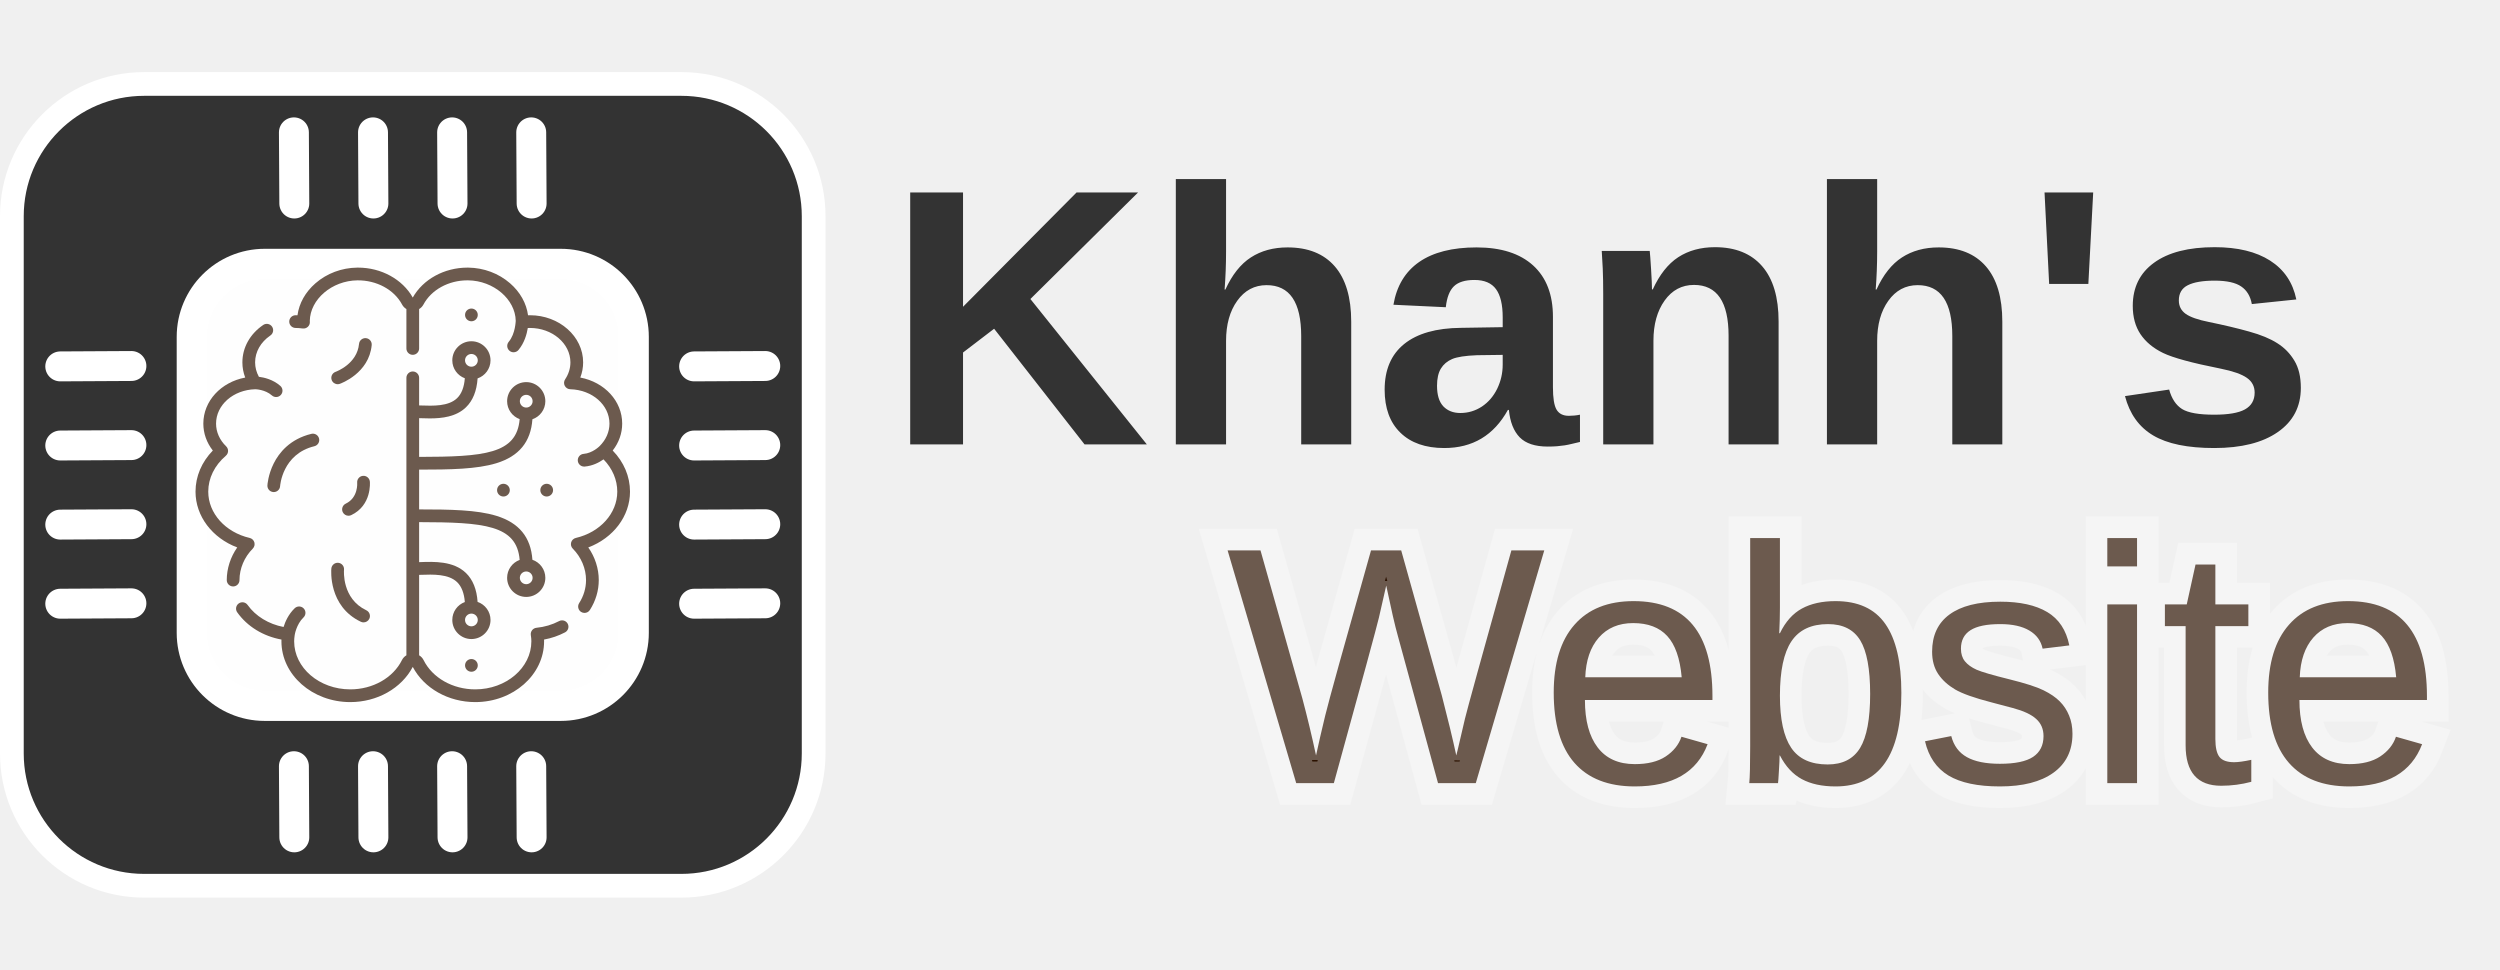
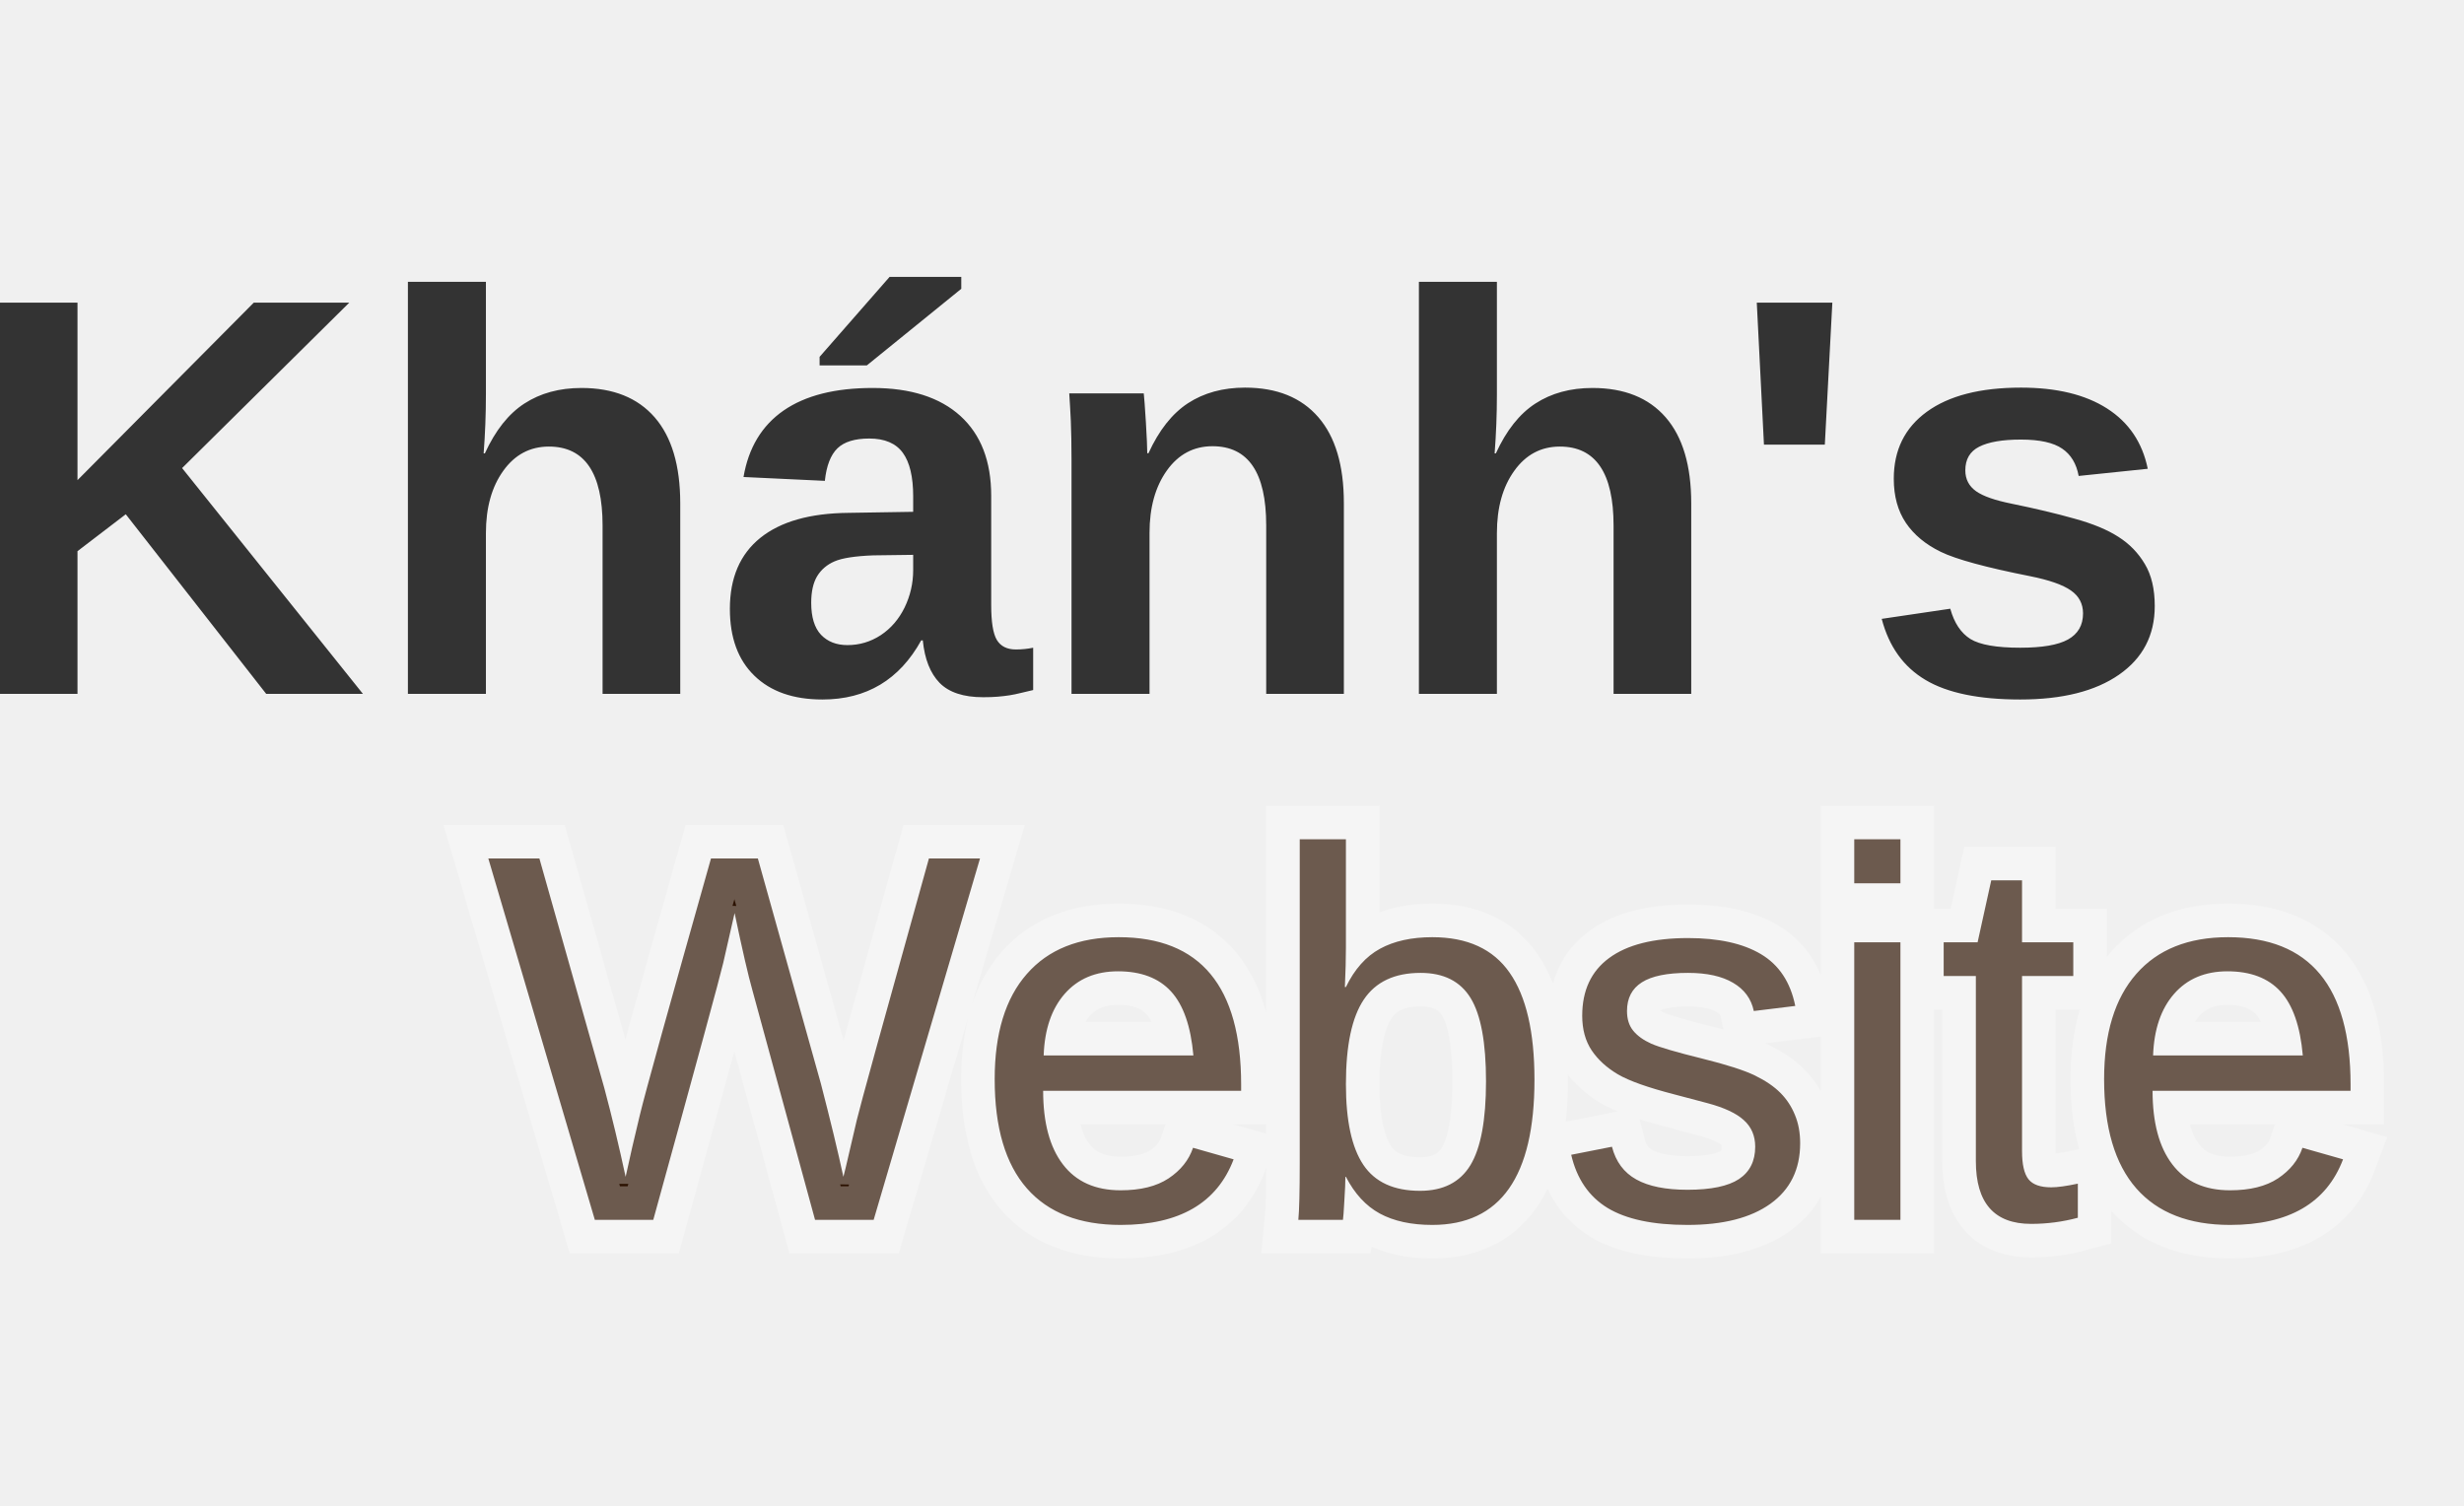
- <svg xmlns="http://www.w3.org/2000/svg" width="346.768mm" height="134.506mm" viewBox="0 0 346.768 134.506" version="1.1" id="svg5">
+ <svg xmlns="http://www.w3.org/2000/svg" width="220.111mm" height="134.521mm" viewBox="0 0 220.111 134.521" version="1.1" id="svg5">
  <defs id="defs2">
    </defs>
-   <g id="layer1" transform="translate(193.095,-49.69024)">
+   <g id="layer1" transform="translate(66.4386,-49.34991)">
    <text xml:space="preserve" style="font-size:50.8px;line-height:0;font-family:Arial;-inkscape-font-specification:Arial;letter-spacing:0px;word-spacing:0px;opacity:1;fill:#333333;fill-opacity:1;stroke:#ffffff;stroke-width:0;stroke-miterlimit:4;stroke-dasharray:none;stroke-opacity:0.306" x="-70.234" y="111.334" id="text50106">
-       <tspan id="tspan50104" style="font-weight:bold;font-size:50.8px;fill:#333333;fill-opacity:1;stroke:#ffffff;stroke-width:0;stroke-miterlimit:4;stroke-dasharray:none;stroke-opacity:0.306" x="-70.234" y="111.334">Khanh's </tspan>
+       <tspan id="tspan50104" style="font-weight:bold;font-size:50.8px;fill:#333333;fill-opacity:1;stroke:#ffffff;stroke-width:0;stroke-miterlimit:4;stroke-dasharray:none;stroke-opacity:0.306" x="-70.234" y="111.334">Khánh's </tspan>
    </text>
    <text xml:space="preserve" style="font-size:46.919px;line-height:0;font-family:Arial;-inkscape-font-specification:Arial;letter-spacing:0px;word-spacing:0px;stroke-width:6;stroke-miterlimit:4;stroke-dasharray:none" x="-23.019" y="158.321" id="text25288">
      <tspan id="tspan25286" style="font-size:46.919px;fill:#2b1100;stroke:#ffffff;stroke-width:6;stroke-miterlimit:4;stroke-dasharray:none;stroke-opacity:0.306" x="-23.019" y="158.321">Website</tspan>
    </text>
    <g id="g2131" transform="matrix(1.205326,0,0,1.205326,23.17563,-24.01152)">
      <rect style="fill:#333333;fill-opacity:1;stroke:#ffffff;stroke-width:2.731;stroke-miterlimit:4;stroke-dasharray:none;stroke-opacity:1" id="rect860" width="92.269" height="92.269" x="-178.064" y="70.809" ry="15.225" />
      <rect style="fill:#fefefe;fill-opacity:1;stroke:#ffffff;stroke-width:3.49;stroke-miterlimit:4;stroke-dasharray:none;stroke-opacity:1" id="rect1098" width="50.841" height="50.841" x="-157.35" y="91.523" ry="8.389" />
      <path style="fill:#333333;fill-opacity:0.545;stroke:#ffffff;stroke-width:3.444;stroke-linecap:round;stroke-linejoin:miter;stroke-miterlimit:4;stroke-dasharray:none;stroke-opacity:1" d="m -99.552,103.311 8.189,-0.046" id="path1133" />
      <path style="fill:#333333;fill-opacity:0.545;stroke:#ffffff;stroke-width:3.444;stroke-linecap:round;stroke-linejoin:miter;stroke-miterlimit:4;stroke-dasharray:none;stroke-opacity:1" d="m -99.552,112.415 8.189,-0.046" id="path1289" />
      <path style="fill:#333333;fill-opacity:0.545;stroke:#ffffff;stroke-width:3.444;stroke-linecap:round;stroke-linejoin:miter;stroke-miterlimit:4;stroke-dasharray:none;stroke-opacity:1" d="m -99.552,121.518 8.189,-0.046" id="path1295" />
      <path style="fill:#333333;fill-opacity:0.545;stroke:#ffffff;stroke-width:3.444;stroke-linecap:round;stroke-linejoin:miter;stroke-miterlimit:4;stroke-dasharray:none;stroke-opacity:1" d="m -99.552,130.621 8.189,-0.046" id="path1301" />
      <path style="fill:#333333;fill-opacity:0.545;stroke:#ffffff;stroke-width:3.444;stroke-linecap:round;stroke-linejoin:miter;stroke-miterlimit:4;stroke-dasharray:none;stroke-opacity:1" d="m -172.495,103.311 8.189,-0.046" id="path1313" />
      <path style="fill:#333333;fill-opacity:0.545;stroke:#ffffff;stroke-width:3.444;stroke-linecap:round;stroke-linejoin:miter;stroke-miterlimit:4;stroke-dasharray:none;stroke-opacity:1" d="m -172.495,112.415 8.189,-0.046" id="path1315" />
      <path style="fill:#333333;fill-opacity:0.545;stroke:#ffffff;stroke-width:3.444;stroke-linecap:round;stroke-linejoin:miter;stroke-miterlimit:4;stroke-dasharray:none;stroke-opacity:1" d="m -172.495,121.518 8.189,-0.046" id="path1317" />
      <path style="fill:#333333;fill-opacity:0.545;stroke:#ffffff;stroke-width:3.444;stroke-linecap:round;stroke-linejoin:miter;stroke-miterlimit:4;stroke-dasharray:none;stroke-opacity:1" d="m -172.495,130.621 8.189,-0.046" id="path1319" />
      <path style="fill:#333333;fill-opacity:0.545;stroke:#ffffff;stroke-width:3.444;stroke-linecap:round;stroke-linejoin:miter;stroke-miterlimit:4;stroke-dasharray:none;stroke-opacity:1" d="m -118.297,76.378 0.046,8.189" id="path1339" />
      <path style="fill:#333333;fill-opacity:0.545;stroke:#ffffff;stroke-width:3.444;stroke-linecap:round;stroke-linejoin:miter;stroke-miterlimit:4;stroke-dasharray:none;stroke-opacity:1" d="m -127.4,76.378 0.046,8.189" id="path1341" />
      <path style="fill:#333333;fill-opacity:0.545;stroke:#ffffff;stroke-width:3.444;stroke-linecap:round;stroke-linejoin:miter;stroke-miterlimit:4;stroke-dasharray:none;stroke-opacity:1" d="m -136.504,76.378 0.046,8.189" id="path1343" />
      <path style="fill:#333333;fill-opacity:0.545;stroke:#ffffff;stroke-width:3.444;stroke-linecap:round;stroke-linejoin:miter;stroke-miterlimit:4;stroke-dasharray:none;stroke-opacity:1" d="m -145.607,76.378 0.046,8.189" id="path1345" />
      <path style="fill:#333333;fill-opacity:0.545;stroke:#ffffff;stroke-width:3.444;stroke-linecap:round;stroke-linejoin:miter;stroke-miterlimit:4;stroke-dasharray:none;stroke-opacity:1" d="m -118.297,149.32 0.046,8.189" id="path1365" />
      <path style="fill:#333333;fill-opacity:0.545;stroke:#ffffff;stroke-width:3.444;stroke-linecap:round;stroke-linejoin:miter;stroke-miterlimit:4;stroke-dasharray:none;stroke-opacity:1" d="m -127.4,149.32 0.046,8.189" id="path1367" />
      <path style="fill:#333333;fill-opacity:0.545;stroke:#ffffff;stroke-width:3.444;stroke-linecap:round;stroke-linejoin:miter;stroke-miterlimit:4;stroke-dasharray:none;stroke-opacity:1" d="m -136.504,149.32 0.046,8.189" id="path1369" />
      <path style="fill:#333333;fill-opacity:0.545;stroke:#ffffff;stroke-width:3.444;stroke-linecap:round;stroke-linejoin:miter;stroke-miterlimit:4;stroke-dasharray:none;stroke-opacity:1" d="m -145.607,149.32 0.046,8.189" id="path1371" />
      <g id="g24" transform="matrix(0.09765625,0,0,0.09765587,-156.9291,91.94324)" style="fill:#6c5a4e;fill-opacity:1">
        <path d="m 428.487,416.533 c -8.187,4.289 -17.168,6.946 -26.692,7.899 -2.045,0.205 -3.917,1.24 -5.178,2.864 -1.261,1.624 -1.799,3.694 -1.49,5.727 0.432,2.833 0.632,5.168 0.632,7.348 0,31.226 -29.665,56.629 -66.129,56.629 -26.563,0 -50.461,-13.545 -60.884,-34.509 -1.186,-2.384 -3.017,-4.31 -5.246,-5.636 v -94.767 c 0.57,-0.02 1.139,-0.04 1.721,-0.06 14.656,-0.52 32.886,-1.174 43.041,8.625 5.228,5.044 8.273,12.915 9.103,23.426 -8.615,3.16 -14.779,11.438 -14.779,21.127 0,12.405 10.103,22.498 22.52,22.498 12.417,0 22.52,-10.093 22.52,-22.498 0,-9.856 -6.38,-18.246 -15.228,-21.28 -0.994,-14.785 -5.595,-26.228 -13.719,-34.068 -14.741,-14.224 -37.427,-13.412 -53.992,-12.821 -0.401,0.014 -0.791,0.028 -1.186,0.042 v -47.15 c 76.506,0.155 115.122,3.291 118.466,44.512 -8.614,3.161 -14.777,11.438 -14.777,21.127 0,12.405 10.103,22.498 22.52,22.498 12.417,0 22.52,-10.093 22.52,-22.498 0,-9.861 -6.386,-18.253 -15.241,-21.284 -1.849,-26.586 -15.755,-43.554 -42.372,-51.76 -23.089,-7.118 -54.613,-7.571 -91.116,-7.599 v -46.861 c 36.503,-0.029 68.027,-0.481 91.116,-7.599 26.617,-8.206 40.523,-25.174 42.372,-51.76 8.855,-3.031 15.241,-11.424 15.241,-21.285 0,-12.405 -10.103,-22.497 -22.52,-22.497 -12.417,0 -22.52,10.092 -22.52,22.497 0,9.689 6.163,17.967 14.777,21.128 -3.344,41.221 -41.96,44.357 -118.466,44.512 v -45.661 c 0.395,0.014 0.784,0.027 1.186,0.042 3.51,0.125 7.294,0.261 11.219,0.261 14.603,0 31.155,-1.872 42.773,-13.082 8.125,-7.839 12.725,-19.283 13.719,-34.067 8.848,-3.035 15.228,-11.425 15.228,-21.281 0,-12.405 -10.103,-22.497 -22.52,-22.497 -12.417,0 -22.52,10.092 -22.52,22.497 0,9.689 6.163,17.968 14.779,21.128 -0.83,10.511 -3.875,18.382 -9.103,23.425 -10.155,9.799 -28.391,9.144 -43.04,8.625 -0.582,-0.021 -1.151,-0.041 -1.722,-0.06 v -32.494 c 0,-4.143 -3.357,-7.5 -7.5,-7.5 -4.143,0 -7.5,3.357 -7.5,7.5 v 326.961 c -2.229,1.326 -4.061,3.253 -5.247,5.638 -10.422,20.96 -34.32,34.505 -60.883,34.505 -36.464,0 -66.129,-25.403 -66.129,-56.629 0,-2.18 0.2,-4.515 0.632,-7.348 0.017,-0.124 1.839,-12.554 10.387,-20.8 2.981,-2.875 3.066,-7.623 0.19,-10.604 -2.876,-2.98 -7.625,-3.068 -10.604,-0.19 -7.364,7.104 -11.177,15.917 -13.078,22.055 -17.461,-3.31 -32.997,-12.723 -42.391,-25.958 -2.397,-3.375 -7.08,-4.171 -10.458,-1.774 -3.377,2.398 -4.172,7.08 -1.774,10.458 11.86,16.707 30.584,28.156 52.139,32.101 -0.027,0.696 -0.041,1.381 -0.041,2.062 0,39.496 36.395,71.629 81.129,71.629 31.652,0 60.371,-16.237 73.63,-41.489 13.258,25.251 41.976,41.487 73.628,41.487 44.734,0 81.129,-32.133 81.129,-71.629 0,-0.681 -0.014,-1.365 -0.041,-2.062 8.712,-1.598 17.003,-4.441 24.73,-8.489 3.669,-1.922 5.085,-6.455 3.163,-10.124 -1.922,-3.67 -6.453,-5.086 -10.124,-3.163 z M 325.105,407.71 c 4.146,0 7.52,3.363 7.52,7.497 0,4.135 -3.373,7.498 -7.52,7.498 -4.147,0 -7.52,-3.363 -7.52,-7.498 0.001,-4.134 3.374,-7.497 7.52,-7.497 z m 64.604,-49.639 c 4.146,0 7.52,3.363 7.52,7.497 0,4.135 -3.373,7.498 -7.52,7.498 -4.147,0 -7.52,-3.363 -7.52,-7.498 0,-4.133 3.374,-7.497 7.52,-7.497 z m 0,-208.148 c 4.146,0 7.52,3.363 7.52,7.497 0,4.135 -3.373,7.498 -7.52,7.498 -4.147,0 -7.52,-3.363 -7.52,-7.498 0,-4.134 3.374,-7.497 7.52,-7.497 z m -64.604,-48.15 c 4.146,0 7.52,3.363 7.52,7.497 0,4.135 -3.373,7.498 -7.52,7.498 -4.147,0 -7.52,-3.363 -7.52,-7.498 0.001,-4.133 3.374,-7.497 7.52,-7.497 z" id="path2" style="fill:#6c5a4e;fill-opacity:1" />
        <path d="m 51.815,368.226 c 0,-13.564 5.701,-27.079 15.642,-37.076 1.918,-1.93 2.642,-4.746 1.89,-7.361 -0.752,-2.614 -2.861,-4.617 -5.512,-5.232 C 35.082,311.878 15,289.45 15,264.016 c 0,-15.82 7.369,-30.854 20.749,-42.333 1.602,-1.373 2.55,-3.357 2.613,-5.466 0.064,-2.108 -0.763,-4.146 -2.277,-5.613 -7.661,-7.422 -11.88,-16.921 -11.88,-26.749 0,-22.033 20.302,-39.834 46.218,-40.524 0.117,0.001 11.556,0.19 19.595,7.3 1.427,1.262 3.2,1.882 4.966,1.882 2.074,0 4.139,-0.855 5.621,-2.531 2.744,-3.103 2.453,-7.843 -0.649,-10.587 -8.642,-7.643 -19.365,-10.003 -25.292,-10.733 -2.902,-5.325 -4.441,-11.118 -4.441,-16.951 0,-12.392 6.554,-23.957 17.981,-31.729 3.425,-2.329 4.313,-6.994 1.983,-10.419 -2.329,-3.425 -6.995,-4.314 -10.419,-1.983 -15.6,10.609 -24.546,26.695 -24.546,44.132 0,6.084 1.139,12.114 3.341,17.847 -28.443,5.382 -49.358,27.555 -49.358,54.298 0,11.42 3.927,22.437 11.188,31.696 C 7.188,229.169 0,246.129 0,264.016 c 0,28.896 19.708,54.609 49.154,65.731 -7.934,11.354 -12.339,24.877 -12.339,38.479 0,4.143 3.357,7.5 7.5,7.5 4.143,0 7.5,-3.358 7.5,-7.5 z" id="path4" style="fill:#6c5a4e;fill-opacity:1" />
        <path d="m 512,264.016 c 0,-17.889 -7.187,-34.849 -20.394,-48.465 7.261,-9.26 11.188,-20.277 11.188,-31.696 0,-26.743 -20.916,-48.916 -49.359,-54.298 2.203,-5.733 3.342,-11.764 3.342,-17.847 0,-30.656 -28.137,-55.597 -62.722,-55.597 -0.69,0 -1.431,0.016 -2.205,0.044 C 389.932,42.012 382.548,28.81 370.635,18.45 357.217,6.781 339.748,0.23 321.446,0.007 321.113,0.002 320.78,0 320.447,0 293.179,0 268.122,13.731 256,35.278 243.878,13.73 218.824,0 191.553,0 c -0.331,0 -0.667,0.002 -0.999,0.007 -18.303,0.224 -35.772,6.774 -49.19,18.443 -11.911,10.358 -19.294,23.559 -21.214,37.707 -0.774,-0.028 -1.515,-0.044 -2.205,-0.044 -4.143,0 -7.5,3.357 -7.5,7.5 0,4.143 3.357,7.5 7.5,7.5 2.292,0 5.484,0.233 8.332,0.608 2.256,0.297 4.503,-0.438 6.143,-1.995 1.642,-1.558 2.492,-3.773 2.314,-6.029 l -0.045,-0.512 c -0.012,-0.135 -0.028,-0.269 -0.033,-0.332 0.456,-25.569 26.139,-47.481 56.082,-47.849 22.62,-0.23 43.295,10.921 52.684,28.53 1.185,2.223 2.954,4.029 5.079,5.295 v 46.44 c 0,4.143 3.357,7.5 7.5,7.5 4.143,0 7.5,-3.357 7.5,-7.5 V 48.83 c 2.125,-1.265 3.894,-3.072 5.079,-5.295 C 277.854,26.14 298.147,15 320.439,15 c 0.274,0 0.549,0.002 0.823,0.005 29.943,0.367 55.626,22.279 56.082,47.776 -0.121,-0.086 -0.213,15.035 -8.276,24.672 -2.658,3.177 -2.237,7.906 0.939,10.564 1.403,1.175 3.11,1.748 4.809,1.748 2.144,0 4.272,-0.914 5.756,-2.688 6.984,-8.347 9.823,-18.729 10.979,-25.891 0.901,-0.047 1.754,-0.074 2.505,-0.074 26.313,0 47.722,18.212 47.722,40.597 0,6.947 -2.157,13.848 -6.237,19.957 -1.518,2.271 -1.68,5.188 -0.424,7.613 1.255,2.426 3.73,3.978 6.461,4.05 25.916,0.69 46.218,18.491 46.218,40.524 0,9.828 -4.219,19.327 -11.88,26.749 -0.076,0.078 -8.098,8.062 -18.56,8.894 -4.129,0.328 -7.21,3.941 -6.882,8.071 0.313,3.927 3.596,6.905 7.469,6.905 0.199,0 0.4,-0.008 0.603,-0.023 9.502,-0.755 17.311,-5.007 22.244,-8.495 10.494,10.82 16.21,24.134 16.21,38.062 0,25.435 -20.082,47.862 -48.835,54.54 -2.65,0.615 -4.76,2.618 -5.512,5.232 -0.752,2.615 -0.029,5.432 1.89,7.361 9.94,9.998 15.642,23.512 15.642,37.076 0,9.489 -2.803,18.875 -8.104,27.145 -2.236,3.486 -1.222,8.126 2.266,10.361 1.253,0.804 2.655,1.188 4.041,1.188 2.47,0 4.889,-1.219 6.32,-3.453 6.854,-10.689 10.478,-22.876 10.478,-35.24 0,-13.601 -4.406,-27.124 -12.34,-38.479 C 492.292,318.626 512,292.913 512,264.016 Z" id="path6" style="fill:#6c5a4e;fill-opacity:1" />
        <path d="m 84.713,256.586 c -0.232,4.136 2.933,7.677 7.067,7.909 0.144,0.008 0.286,0.012 0.428,0.012 3.949,0 7.257,-3.087 7.481,-7.079 0.021,-0.377 2.552,-37.757 40.382,-46.959 4.025,-0.979 6.494,-5.035 5.515,-9.06 -0.979,-4.025 -5.032,-6.497 -9.06,-5.515 -25.353,6.167 -38.117,22.344 -44.361,34.829 -6.682,13.362 -7.424,25.359 -7.452,25.863 z" id="path8" style="fill:#6c5a4e;fill-opacity:1" />
        <path d="m 200.854,83.125 c -4.102,-0.385 -7.781,2.638 -8.171,6.763 -2.221,23.538 -26.596,32.554 -27.664,32.937 -3.895,1.379 -5.942,5.649 -4.575,9.551 1.082,3.089 3.98,5.021 7.078,5.021 0.822,0 1.66,-0.137 2.48,-0.424 1.406,-0.493 34.48,-12.453 37.614,-45.677 0.389,-4.124 -2.638,-7.782 -6.762,-8.171 z" id="path10" style="fill:#6c5a4e;fill-opacity:1" />
        <path d="m 194.816,417.339 c 1.041,0.495 2.138,0.729 3.218,0.729 2.803,0 5.492,-1.579 6.777,-4.279 1.779,-3.74 0.19,-8.216 -3.55,-9.995 -28.863,-13.733 -26.393,-46.382 -26.271,-47.796 0.372,-4.114 -2.654,-7.758 -6.771,-8.144 -4.116,-0.372 -7.781,2.644 -8.167,6.769 -0.167,1.805 -3.696,44.416 34.764,62.716 z" id="path12" style="fill:#6c5a4e;fill-opacity:1" />
        <path d="m 177.044,278.131 c -3.741,1.779 -5.33,6.254 -3.551,9.994 1.284,2.701 3.974,4.28 6.777,4.28 1.08,0 2.177,-0.234 3.217,-0.729 24.281,-11.552 22.06,-38.39 21.953,-39.526 -0.387,-4.125 -4.055,-7.141 -8.167,-6.769 -4.124,0.387 -7.154,4.043 -6.769,8.167 0.017,0.174 1.459,17.484 -13.46,24.583 z" id="path14" style="fill:#6c5a4e;fill-opacity:1" />
        <path d="m 355.338,262.24 c 0,4.142 3.358,7.5 7.501,7.5 4.143,0 7.501,-3.358 7.501,-7.5 0,-4.142 -3.358,-7.5 -7.501,-7.5 -4.143,0 -7.501,3.358 -7.501,7.5 z" id="path16" style="fill:#6c5a4e;fill-opacity:1" />
        <path d="m 413.829,269.74 c 4.143,0 7.501,-3.358 7.501,-7.5 0,-4.142 -3.358,-7.5 -7.501,-7.5 -4.143,0 -7.501,3.358 -7.501,7.5 0,4.142 3.359,7.5 7.501,7.5 z" id="path18" style="fill:#6c5a4e;fill-opacity:1" />
        <path d="m 317.608,468.74 c 0,4.142 3.358,7.5 7.501,7.5 4.143,0 7.501,-3.358 7.501,-7.5 0,-4.142 -3.358,-7.5 -7.501,-7.5 -4.143,0 -7.501,3.358 -7.501,7.5 z" id="path20" style="fill:#6c5a4e;fill-opacity:1" />
        <path d="m 332.609,55.74 c 0,-4.142 -3.358,-7.5 -7.501,-7.5 -4.143,0 -7.501,3.358 -7.501,7.5 0,4.142 3.358,7.5 7.501,7.5 4.143,0 7.501,-3.358 7.501,-7.5 z" id="path22" style="fill:#6c5a4e;fill-opacity:1" />
      </g>
    </g>
  </g>
</svg>
